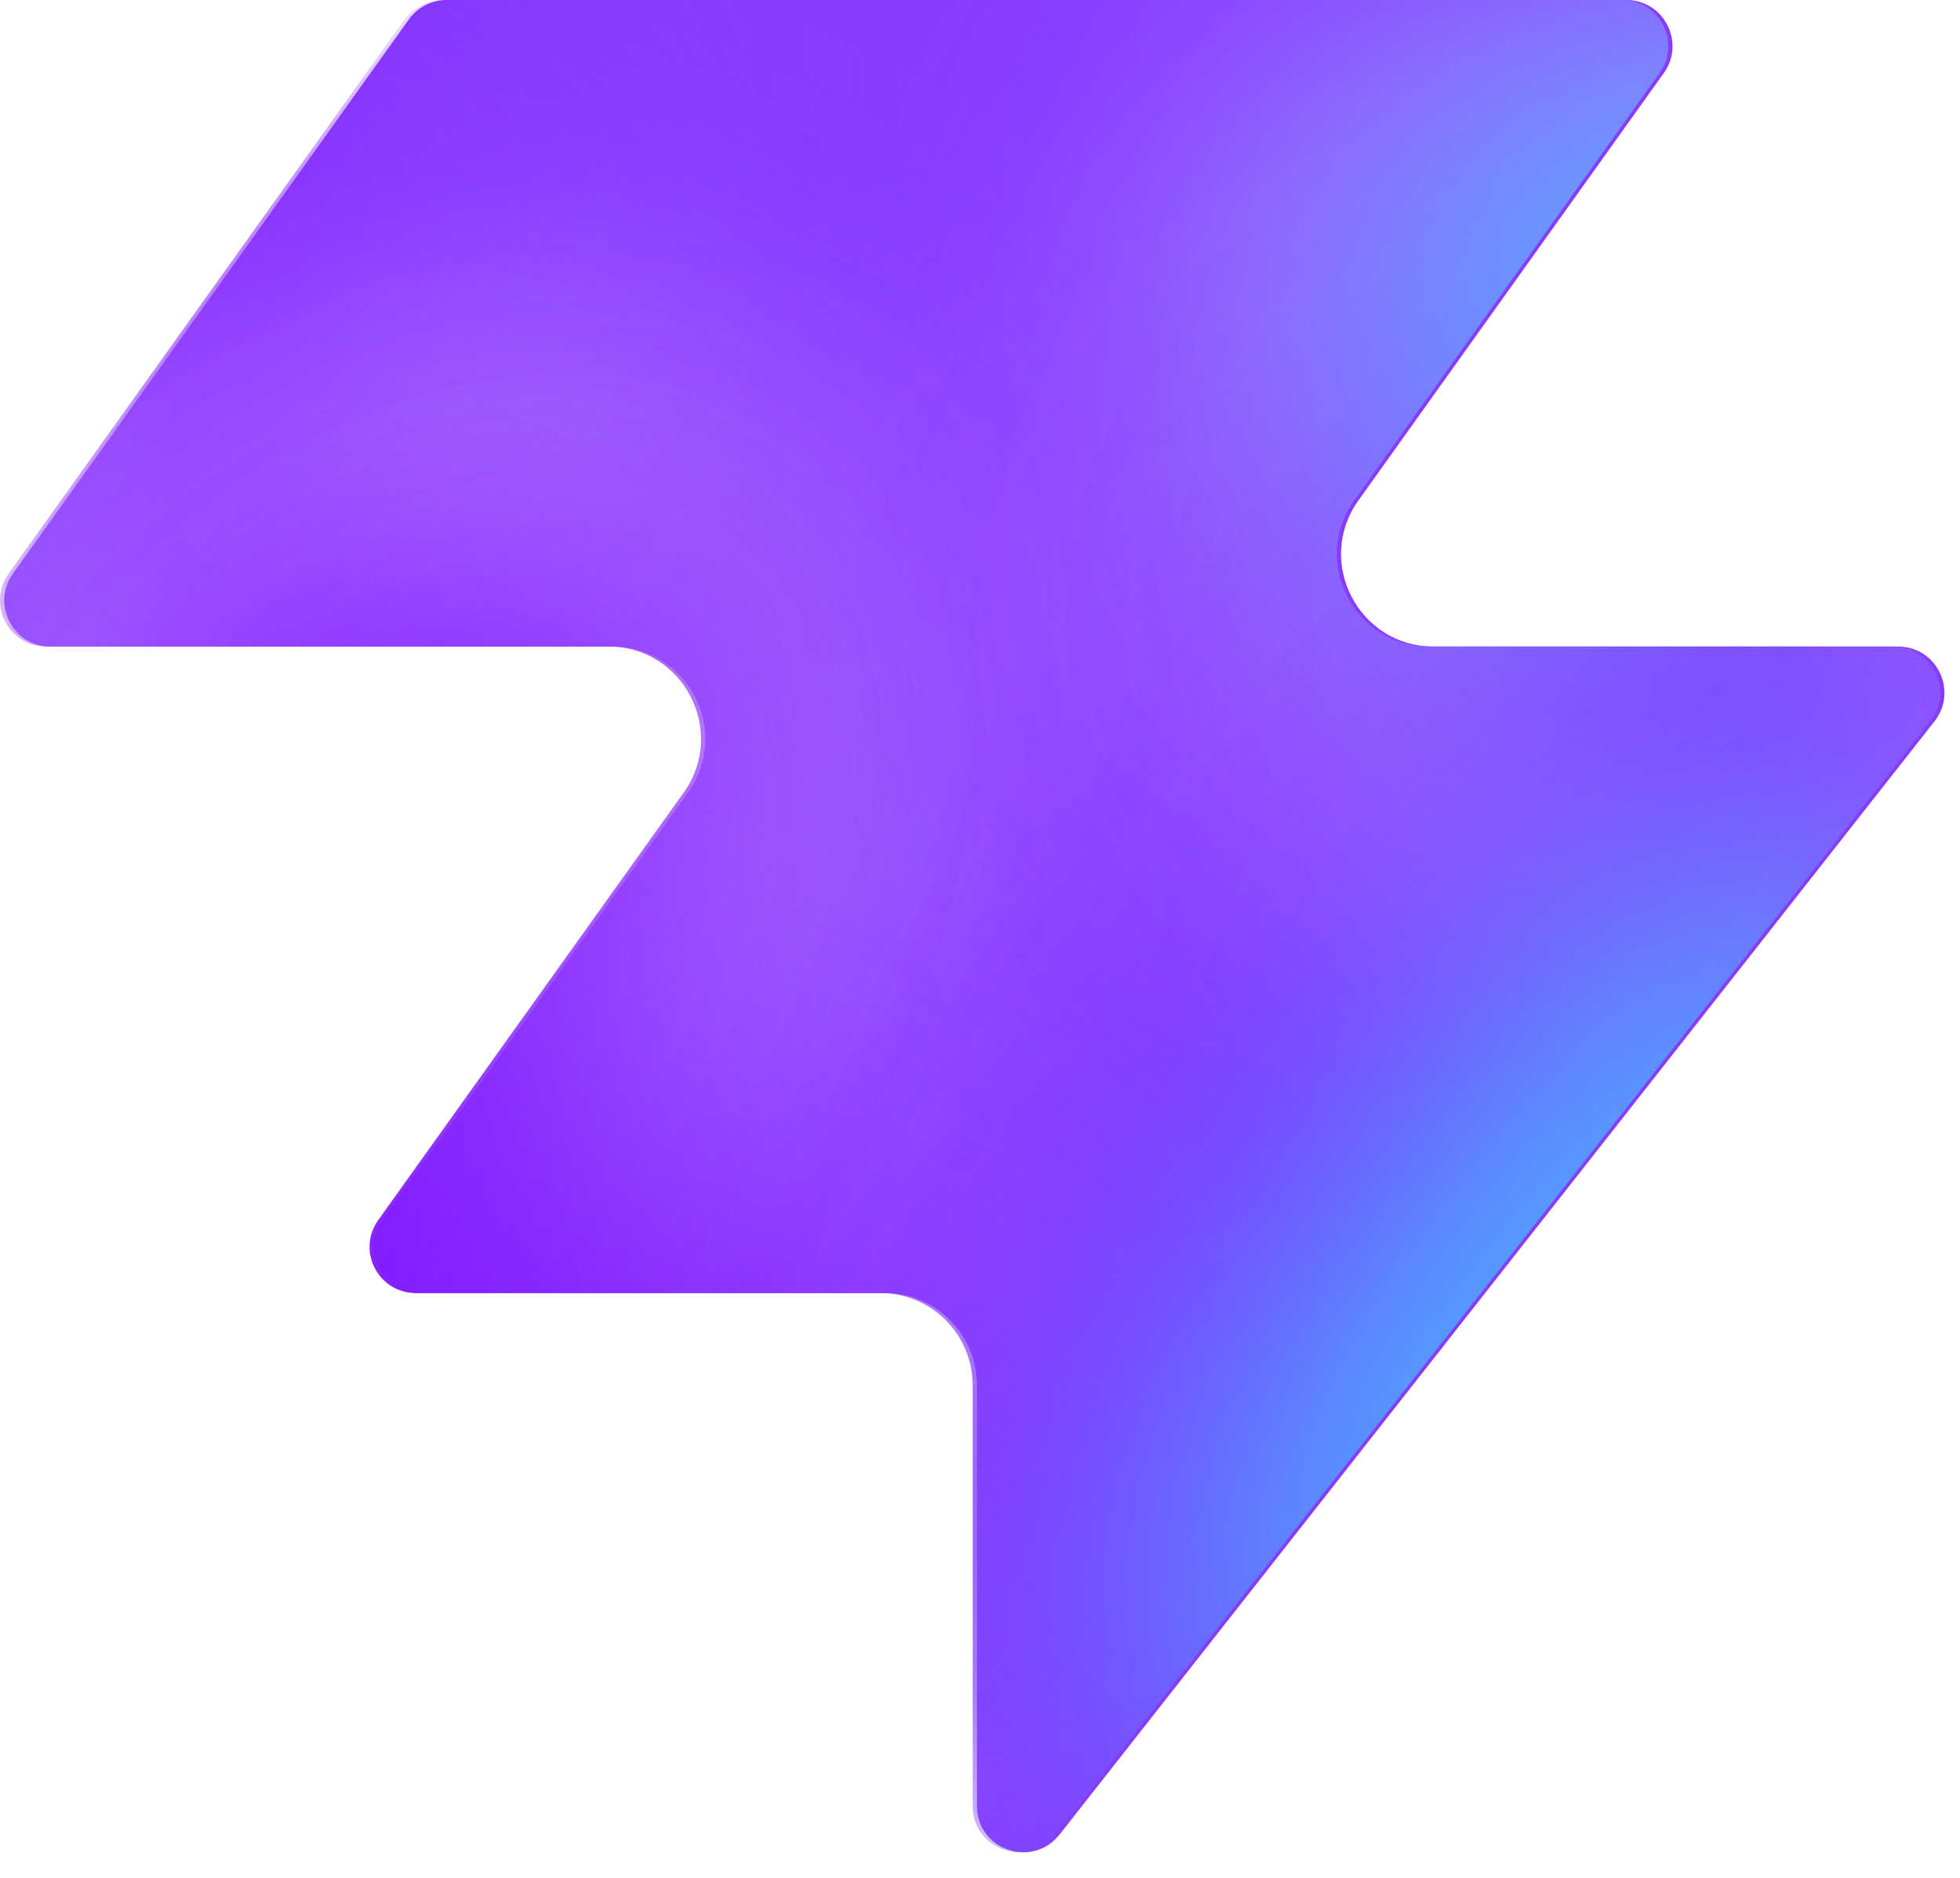
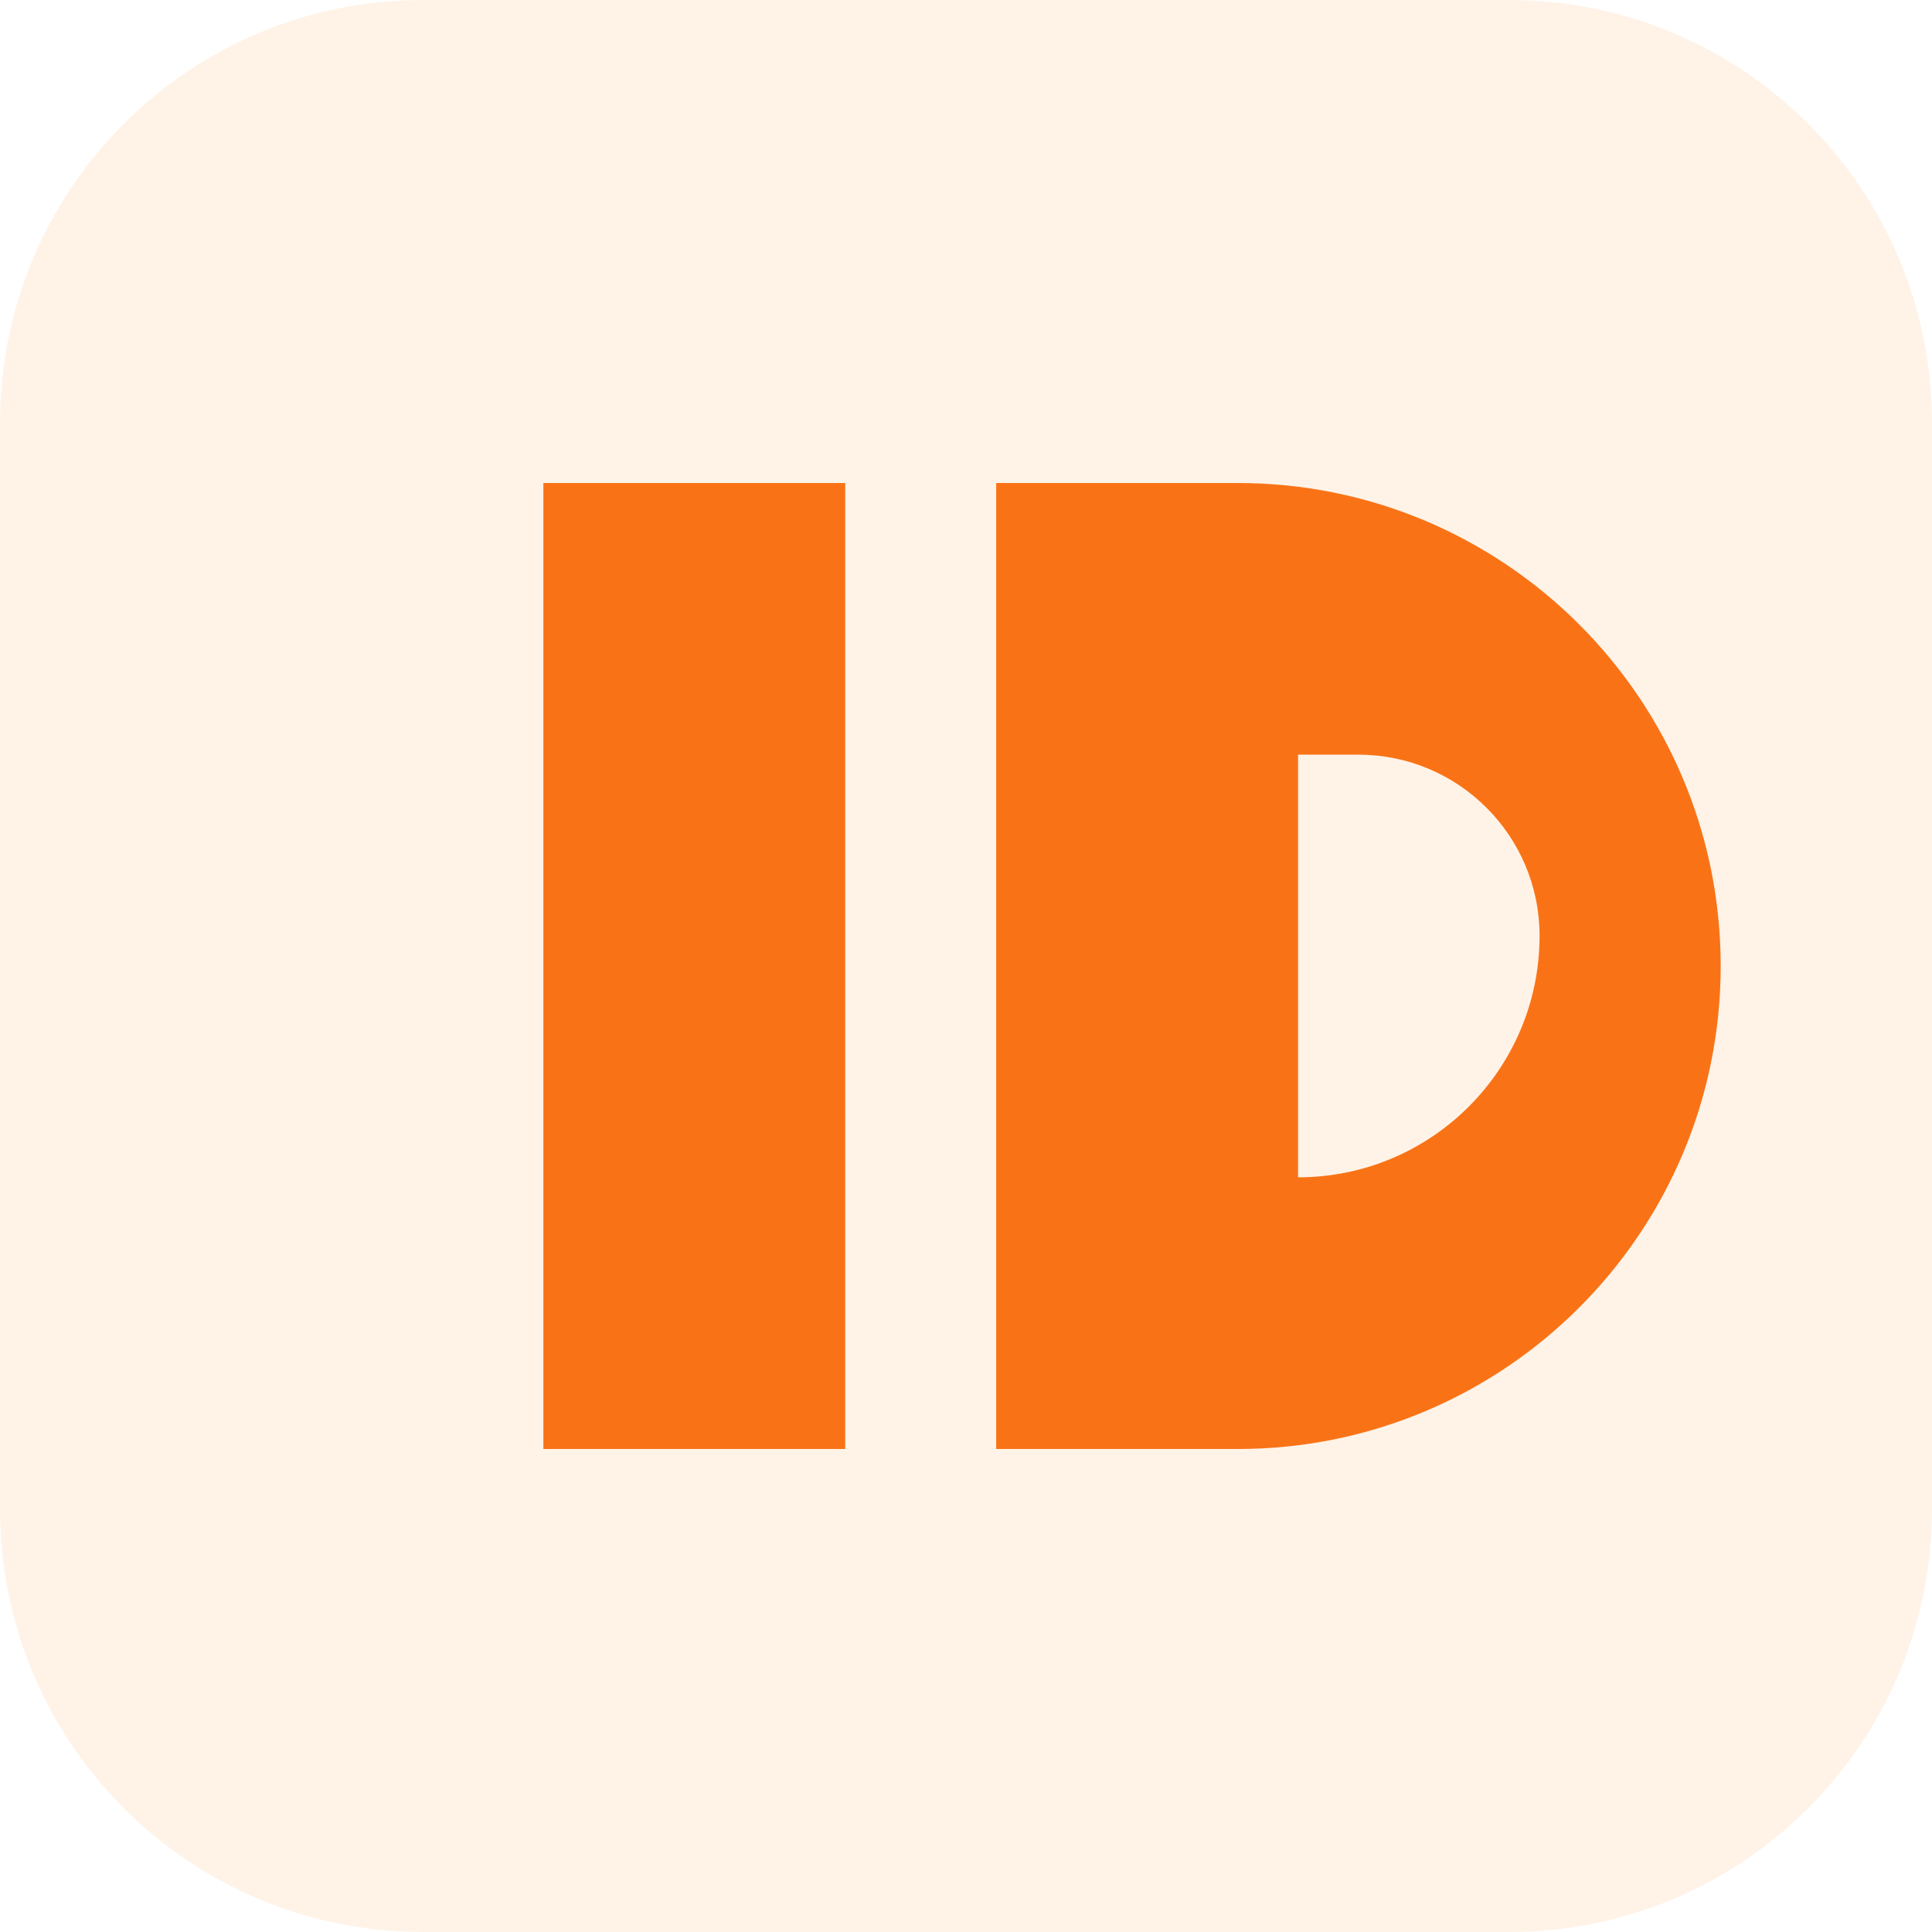
- <svg xmlns="http://www.w3.org/2000/svg" width="48" height="46" fill="none" viewBox="0 0 48 46">
-   <path fill="#863bff" d="M25.946 44.938c-.664.845-2.021.375-2.021-.698V33.937a2.26 2.26 0 0 0-2.262-2.262H10.287c-.92 0-1.456-1.04-.92-1.788l7.48-10.471c1.07-1.497 0-3.578-1.842-3.578H1.237c-.92 0-1.456-1.04-.92-1.788L10.013.474c.214-.297.556-.474.92-.474h28.894c.92 0 1.456 1.04.92 1.788l-7.48 10.471c-1.07 1.498 0 3.579 1.842 3.579h11.377c.943 0 1.473 1.088.89 1.83L25.947 44.94z" style="fill:#863bff;fill:color(display-p3 .525 .23 1);fill-opacity:1" />
-   <mask id="a" width="48" height="46" x="0" y="0" maskUnits="userSpaceOnUse" style="mask-type:alpha">
-     <path fill="#000" d="M25.842 44.938c-.664.844-2.021.375-2.021-.698V33.937a2.26 2.26 0 0 0-2.262-2.262H10.183c-.92 0-1.456-1.04-.92-1.788l7.48-10.471c1.07-1.498 0-3.579-1.842-3.579H1.133c-.92 0-1.456-1.04-.92-1.787L9.91.473c.214-.297.556-.474.92-.474h28.894c.92 0 1.456 1.04.92 1.788l-7.48 10.471c-1.07 1.498 0 3.578 1.842 3.578h11.377c.943 0 1.473 1.088.89 1.832L25.843 44.94z" style="fill:#000;fill-opacity:1" />
-   </mask>
-   <g mask="url(#a)">
-     <g filter="url(#b)">
-       <ellipse cx="5.508" cy="14.704" fill="#ede6ff" rx="5.508" ry="14.704" style="fill:#ede6ff;fill:color(display-p3 .927 .903 1);fill-opacity:1" transform="matrix(.00324 1 1 -.00324 -4.47 31.516)" />
-     </g>
-     <g filter="url(#c)">
-       <ellipse cx="10.399" cy="29.851" fill="#ede6ff" rx="10.399" ry="29.851" style="fill:#ede6ff;fill:color(display-p3 .927 .903 1);fill-opacity:1" transform="matrix(.00324 1 1 -.00324 -39.328 7.883)" />
-     </g>
-     <g filter="url(#d)">
-       <ellipse cx="5.508" cy="30.487" fill="#7e14ff" rx="5.508" ry="30.487" style="fill:#7e14ff;fill:color(display-p3 .492 .077 1);fill-opacity:1" transform="rotate(89.814 -25.913 -14.639)scale(1 -1)" />
-     </g>
-     <g filter="url(#e)">
-       <ellipse cx="5.508" cy="30.599" fill="#7e14ff" rx="5.508" ry="30.599" style="fill:#7e14ff;fill:color(display-p3 .492 .077 1);fill-opacity:1" transform="rotate(89.814 -32.644 -3.334)scale(1 -1)" />
-     </g>
-     <g filter="url(#f)">
-       <ellipse cx="5.508" cy="30.599" fill="#7e14ff" rx="5.508" ry="30.599" style="fill:#7e14ff;fill:color(display-p3 .492 .077 1);fill-opacity:1" transform="matrix(.00324 1 1 -.00324 -34.34 30.47)" />
-     </g>
-     <g filter="url(#g)">
-       <ellipse cx="14.072" cy="22.078" fill="#ede6ff" rx="14.072" ry="22.078" style="fill:#ede6ff;fill:color(display-p3 .927 .903 1);fill-opacity:1" transform="rotate(93.35 24.506 48.493)scale(-1 1)" />
-     </g>
-     <g filter="url(#h)">
-       <ellipse cx="3.47" cy="21.501" fill="#7e14ff" rx="3.47" ry="21.501" style="fill:#7e14ff;fill:color(display-p3 .492 .077 1);fill-opacity:1" transform="rotate(89.009 28.708 47.59)scale(-1 1)" />
-     </g>
-     <g filter="url(#i)">
-       <ellipse cx="3.47" cy="21.501" fill="#7e14ff" rx="3.47" ry="21.501" style="fill:#7e14ff;fill:color(display-p3 .492 .077 1);fill-opacity:1" transform="rotate(89.009 28.708 47.59)scale(-1 1)" />
-     </g>
-     <g filter="url(#j)">
-       <ellipse cx=".387" cy="8.972" fill="#7e14ff" rx="4.407" ry="29.108" style="fill:#7e14ff;fill:color(display-p3 .492 .077 1);fill-opacity:1" transform="rotate(39.51 .387 8.972)" />
-     </g>
-     <g filter="url(#k)">
-       <ellipse cx="47.523" cy="-6.092" fill="#7e14ff" rx="4.407" ry="29.108" style="fill:#7e14ff;fill:color(display-p3 .492 .077 1);fill-opacity:1" transform="rotate(37.892 47.523 -6.092)" />
-     </g>
-     <g filter="url(#l)">
-       <ellipse cx="41.412" cy="6.333" fill="#47bfff" rx="5.971" ry="9.665" style="fill:#47bfff;fill:color(display-p3 .28 .748 1);fill-opacity:1" transform="rotate(37.892 41.412 6.333)" />
-     </g>
-     <g filter="url(#m)">
-       <ellipse cx="-1.879" cy="38.332" fill="#7e14ff" rx="4.407" ry="29.108" style="fill:#7e14ff;fill:color(display-p3 .492 .077 1);fill-opacity:1" transform="rotate(37.892 -1.88 38.332)" />
-     </g>
-     <g filter="url(#n)">
-       <ellipse cx="-1.879" cy="38.332" fill="#7e14ff" rx="4.407" ry="29.108" style="fill:#7e14ff;fill:color(display-p3 .492 .077 1);fill-opacity:1" transform="rotate(37.892 -1.88 38.332)" />
-     </g>
-     <g filter="url(#o)">
-       <ellipse cx="35.651" cy="29.907" fill="#7e14ff" rx="4.407" ry="29.108" style="fill:#7e14ff;fill:color(display-p3 .492 .077 1);fill-opacity:1" transform="rotate(37.892 35.651 29.907)" />
-     </g>
-     <g filter="url(#p)">
-       <ellipse cx="38.418" cy="32.4" fill="#47bfff" rx="5.971" ry="15.297" style="fill:#47bfff;fill:color(display-p3 .28 .748 1);fill-opacity:1" transform="rotate(37.892 38.418 32.4)" />
-     </g>
-   </g>
-   <defs>
-     <filter id="b" width="60.045" height="41.654" x="-19.77" y="16.149" color-interpolation-filters="sRGB" filterUnits="userSpaceOnUse">
-       <feFlood flood-opacity="0" result="BackgroundImageFix" />
-       <feBlend in="SourceGraphic" in2="BackgroundImageFix" result="shape" />
-       <feGaussianBlur result="effect1_foregroundBlur_2002_17158" stdDeviation="7.659" />
-     </filter>
-     <filter id="c" width="90.34" height="51.437" x="-54.613" y="-7.533" color-interpolation-filters="sRGB" filterUnits="userSpaceOnUse">
-       <feFlood flood-opacity="0" result="BackgroundImageFix" />
-       <feBlend in="SourceGraphic" in2="BackgroundImageFix" result="shape" />
-       <feGaussianBlur result="effect1_foregroundBlur_2002_17158" stdDeviation="7.659" />
-     </filter>
-     <filter id="d" width="79.355" height="29.4" x="-49.64" y="2.03" color-interpolation-filters="sRGB" filterUnits="userSpaceOnUse">
-       <feFlood flood-opacity="0" result="BackgroundImageFix" />
-       <feBlend in="SourceGraphic" in2="BackgroundImageFix" result="shape" />
-       <feGaussianBlur result="effect1_foregroundBlur_2002_17158" stdDeviation="4.596" />
-     </filter>
-     <filter id="e" width="79.579" height="29.4" x="-45.045" y="20.029" color-interpolation-filters="sRGB" filterUnits="userSpaceOnUse">
-       <feFlood flood-opacity="0" result="BackgroundImageFix" />
-       <feBlend in="SourceGraphic" in2="BackgroundImageFix" result="shape" />
-       <feGaussianBlur result="effect1_foregroundBlur_2002_17158" stdDeviation="4.596" />
-     </filter>
-     <filter id="f" width="79.579" height="29.4" x="-43.513" y="21.178" color-interpolation-filters="sRGB" filterUnits="userSpaceOnUse">
-       <feFlood flood-opacity="0" result="BackgroundImageFix" />
-       <feBlend in="SourceGraphic" in2="BackgroundImageFix" result="shape" />
-       <feGaussianBlur result="effect1_foregroundBlur_2002_17158" stdDeviation="4.596" />
-     </filter>
-     <filter id="g" width="74.749" height="58.852" x="15.756" y="-17.901" color-interpolation-filters="sRGB" filterUnits="userSpaceOnUse">
-       <feFlood flood-opacity="0" result="BackgroundImageFix" />
-       <feBlend in="SourceGraphic" in2="BackgroundImageFix" result="shape" />
-       <feGaussianBlur result="effect1_foregroundBlur_2002_17158" stdDeviation="7.659" />
-     </filter>
-     <filter id="h" width="61.377" height="25.362" x="23.548" y="2.284" color-interpolation-filters="sRGB" filterUnits="userSpaceOnUse">
-       <feFlood flood-opacity="0" result="BackgroundImageFix" />
-       <feBlend in="SourceGraphic" in2="BackgroundImageFix" result="shape" />
-       <feGaussianBlur result="effect1_foregroundBlur_2002_17158" stdDeviation="4.596" />
-     </filter>
-     <filter id="i" width="61.377" height="25.362" x="23.548" y="2.284" color-interpolation-filters="sRGB" filterUnits="userSpaceOnUse">
-       <feFlood flood-opacity="0" result="BackgroundImageFix" />
-       <feBlend in="SourceGraphic" in2="BackgroundImageFix" result="shape" />
-       <feGaussianBlur result="effect1_foregroundBlur_2002_17158" stdDeviation="4.596" />
-     </filter>
-     <filter id="j" width="56.045" height="63.649" x="-27.636" y="-22.853" color-interpolation-filters="sRGB" filterUnits="userSpaceOnUse">
-       <feFlood flood-opacity="0" result="BackgroundImageFix" />
-       <feBlend in="SourceGraphic" in2="BackgroundImageFix" result="shape" />
-       <feGaussianBlur result="effect1_foregroundBlur_2002_17158" stdDeviation="4.596" />
-     </filter>
-     <filter id="k" width="54.814" height="64.646" x="20.116" y="-38.415" color-interpolation-filters="sRGB" filterUnits="userSpaceOnUse">
-       <feFlood flood-opacity="0" result="BackgroundImageFix" />
-       <feBlend in="SourceGraphic" in2="BackgroundImageFix" result="shape" />
-       <feGaussianBlur result="effect1_foregroundBlur_2002_17158" stdDeviation="4.596" />
-     </filter>
-     <filter id="l" width="33.541" height="35.313" x="24.641" y="-11.323" color-interpolation-filters="sRGB" filterUnits="userSpaceOnUse">
-       <feFlood flood-opacity="0" result="BackgroundImageFix" />
-       <feBlend in="SourceGraphic" in2="BackgroundImageFix" result="shape" />
-       <feGaussianBlur result="effect1_foregroundBlur_2002_17158" stdDeviation="4.596" />
-     </filter>
-     <filter id="m" width="54.814" height="64.646" x="-29.286" y="6.009" color-interpolation-filters="sRGB" filterUnits="userSpaceOnUse">
-       <feFlood flood-opacity="0" result="BackgroundImageFix" />
-       <feBlend in="SourceGraphic" in2="BackgroundImageFix" result="shape" />
-       <feGaussianBlur result="effect1_foregroundBlur_2002_17158" stdDeviation="4.596" />
-     </filter>
-     <filter id="n" width="54.814" height="64.646" x="-29.286" y="6.009" color-interpolation-filters="sRGB" filterUnits="userSpaceOnUse">
-       <feFlood flood-opacity="0" result="BackgroundImageFix" />
-       <feBlend in="SourceGraphic" in2="BackgroundImageFix" result="shape" />
-       <feGaussianBlur result="effect1_foregroundBlur_2002_17158" stdDeviation="4.596" />
-     </filter>
-     <filter id="o" width="54.814" height="64.646" x="8.244" y="-2.416" color-interpolation-filters="sRGB" filterUnits="userSpaceOnUse">
-       <feFlood flood-opacity="0" result="BackgroundImageFix" />
-       <feBlend in="SourceGraphic" in2="BackgroundImageFix" result="shape" />
-       <feGaussianBlur result="effect1_foregroundBlur_2002_17158" stdDeviation="4.596" />
-     </filter>
-     <filter id="p" width="39.409" height="43.623" x="18.713" y="10.588" color-interpolation-filters="sRGB" filterUnits="userSpaceOnUse">
-       <feFlood flood-opacity="0" result="BackgroundImageFix" />
-       <feBlend in="SourceGraphic" in2="BackgroundImageFix" result="shape" />
-       <feGaussianBlur result="effect1_foregroundBlur_2002_17158" stdDeviation="4.596" />
-     </filter>
-   </defs>
+ <svg xmlns="http://www.w3.org/2000/svg" width="64" height="64" viewBox="0 0 64 64" fill="none">
+   <rect width="64" height="64" rx="14" fill="#FFF3E8" />
+   <path d="M18 16H28V48H18V16Z" fill="#F97316" />
+   <path d="M33 16H41C49.837 16 57 23.163 57 32C57 40.837 49.837 48 41 48H33V16ZM43 25H43V39C47.418 39 51 35.418 51 31C51 27.686 48.314 25 45 25H43Z" fill="#F97316" />
</svg>
